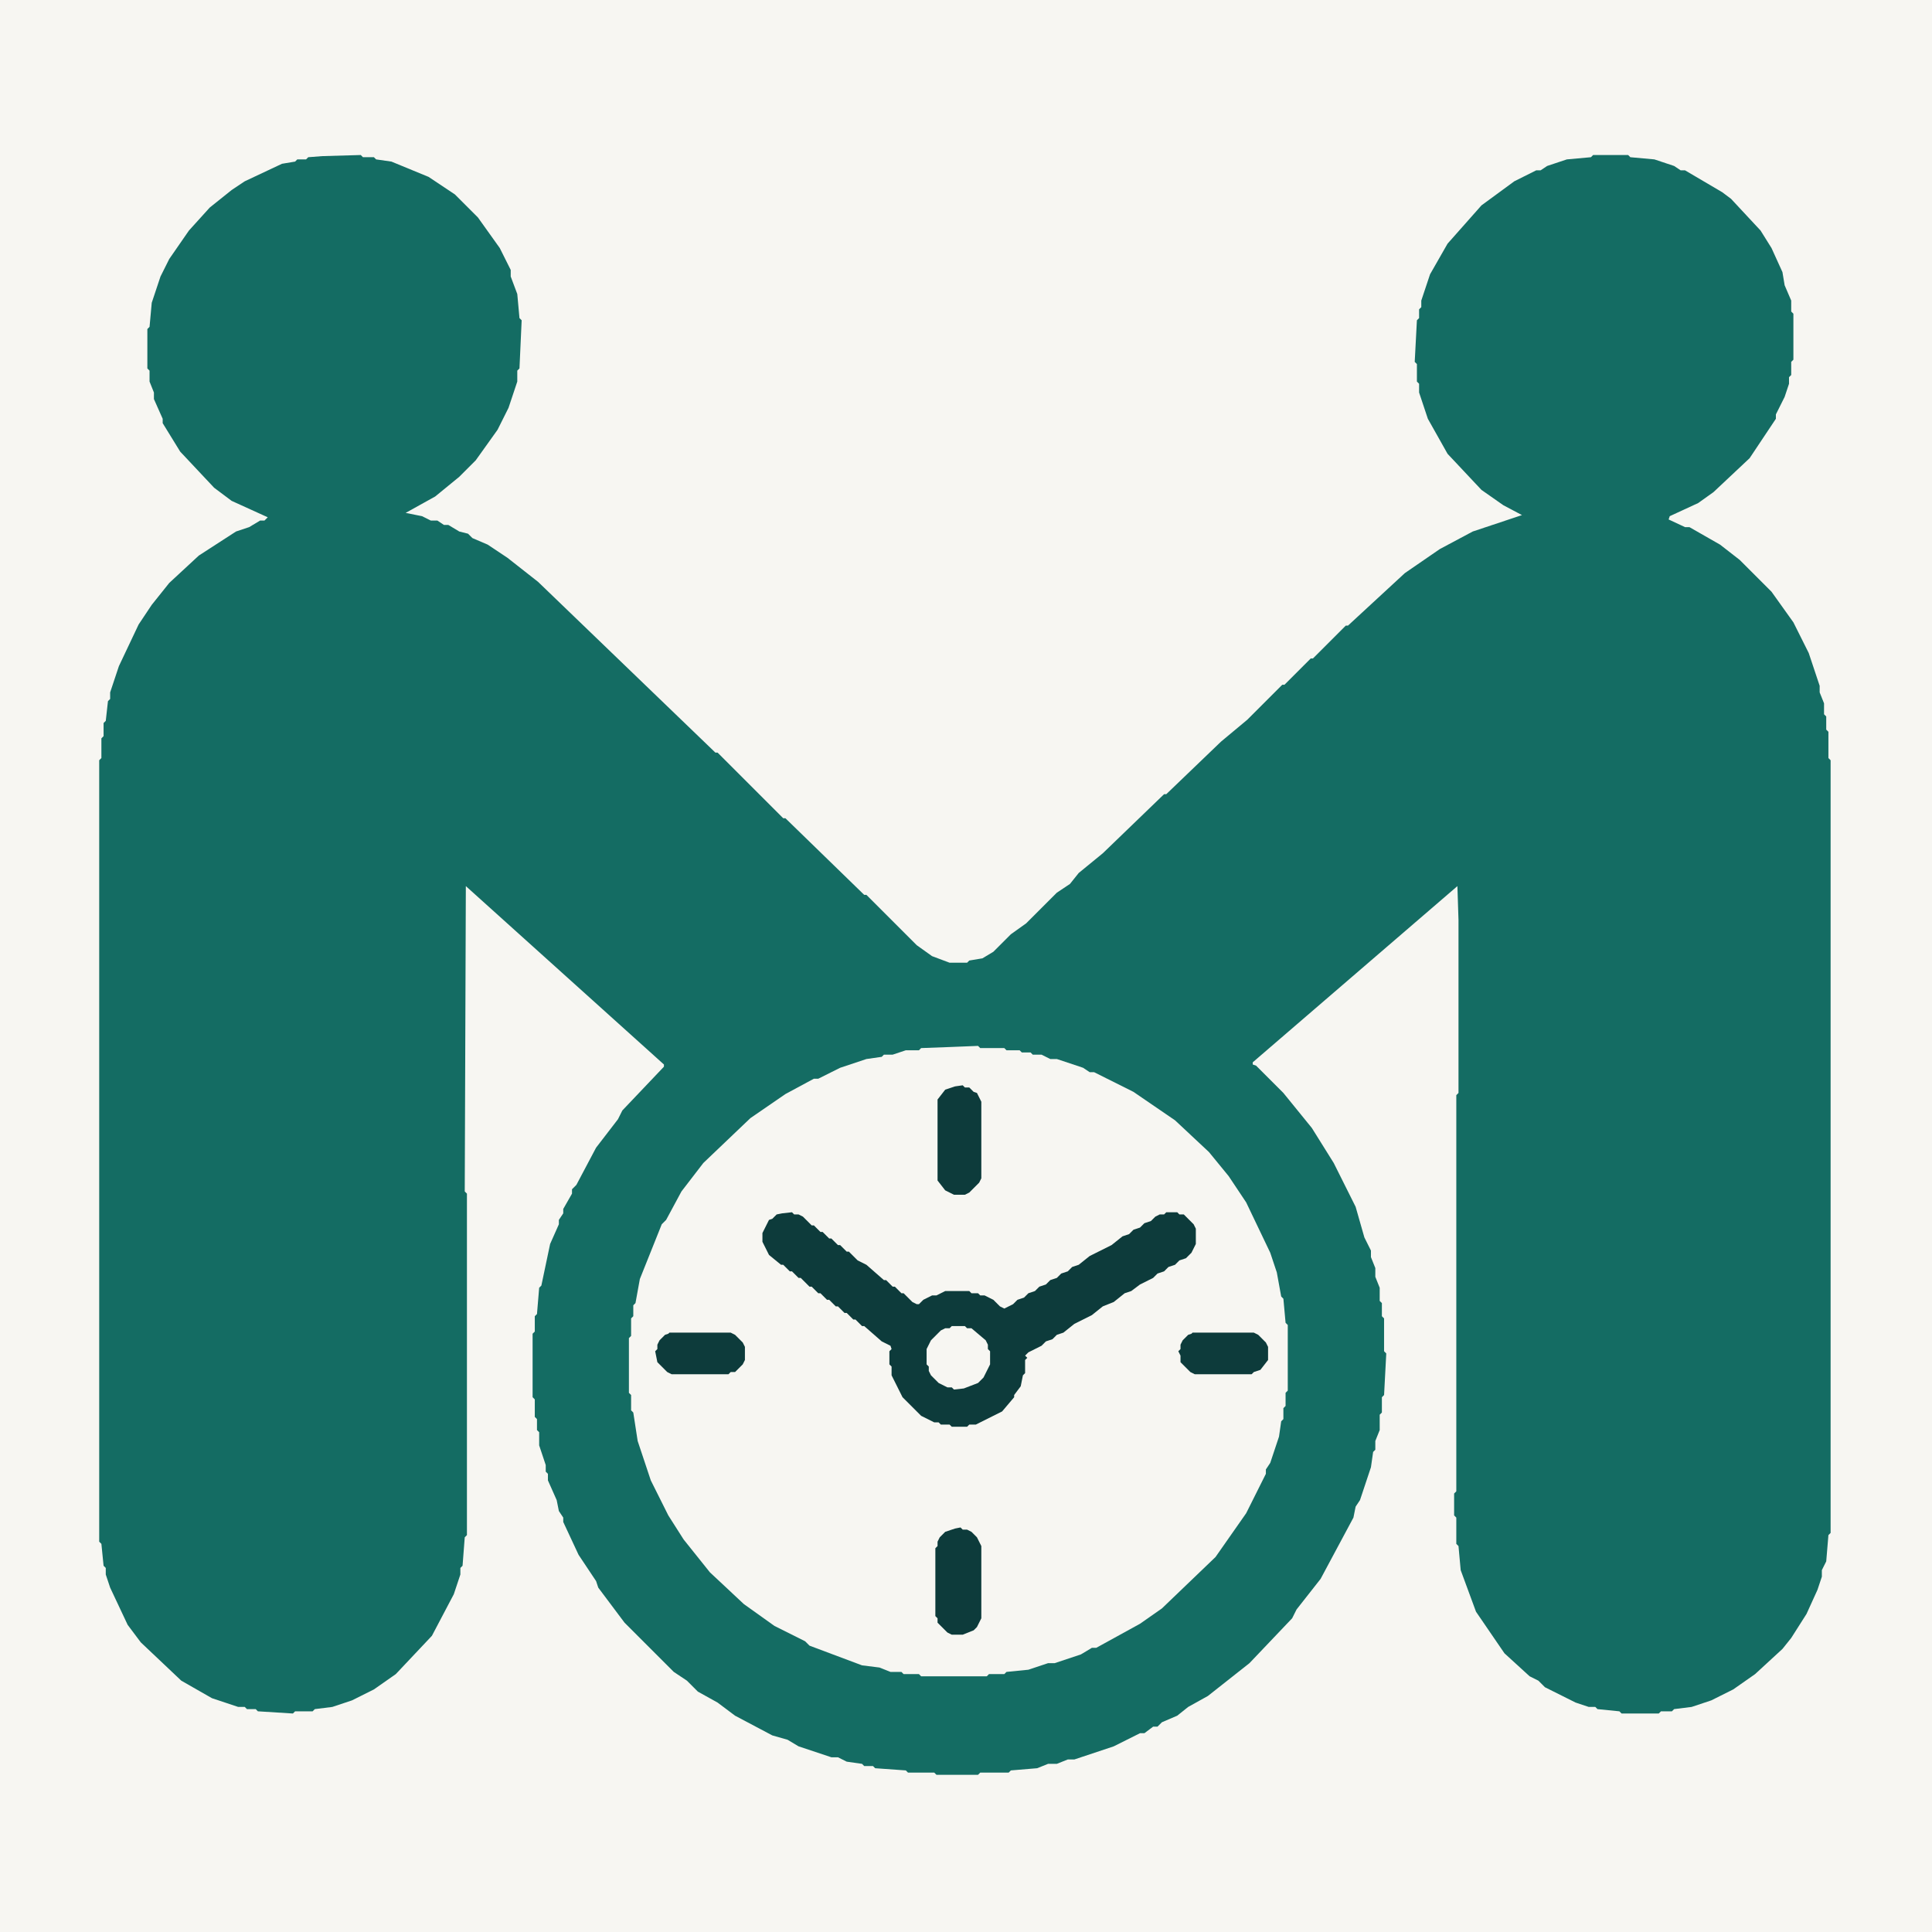
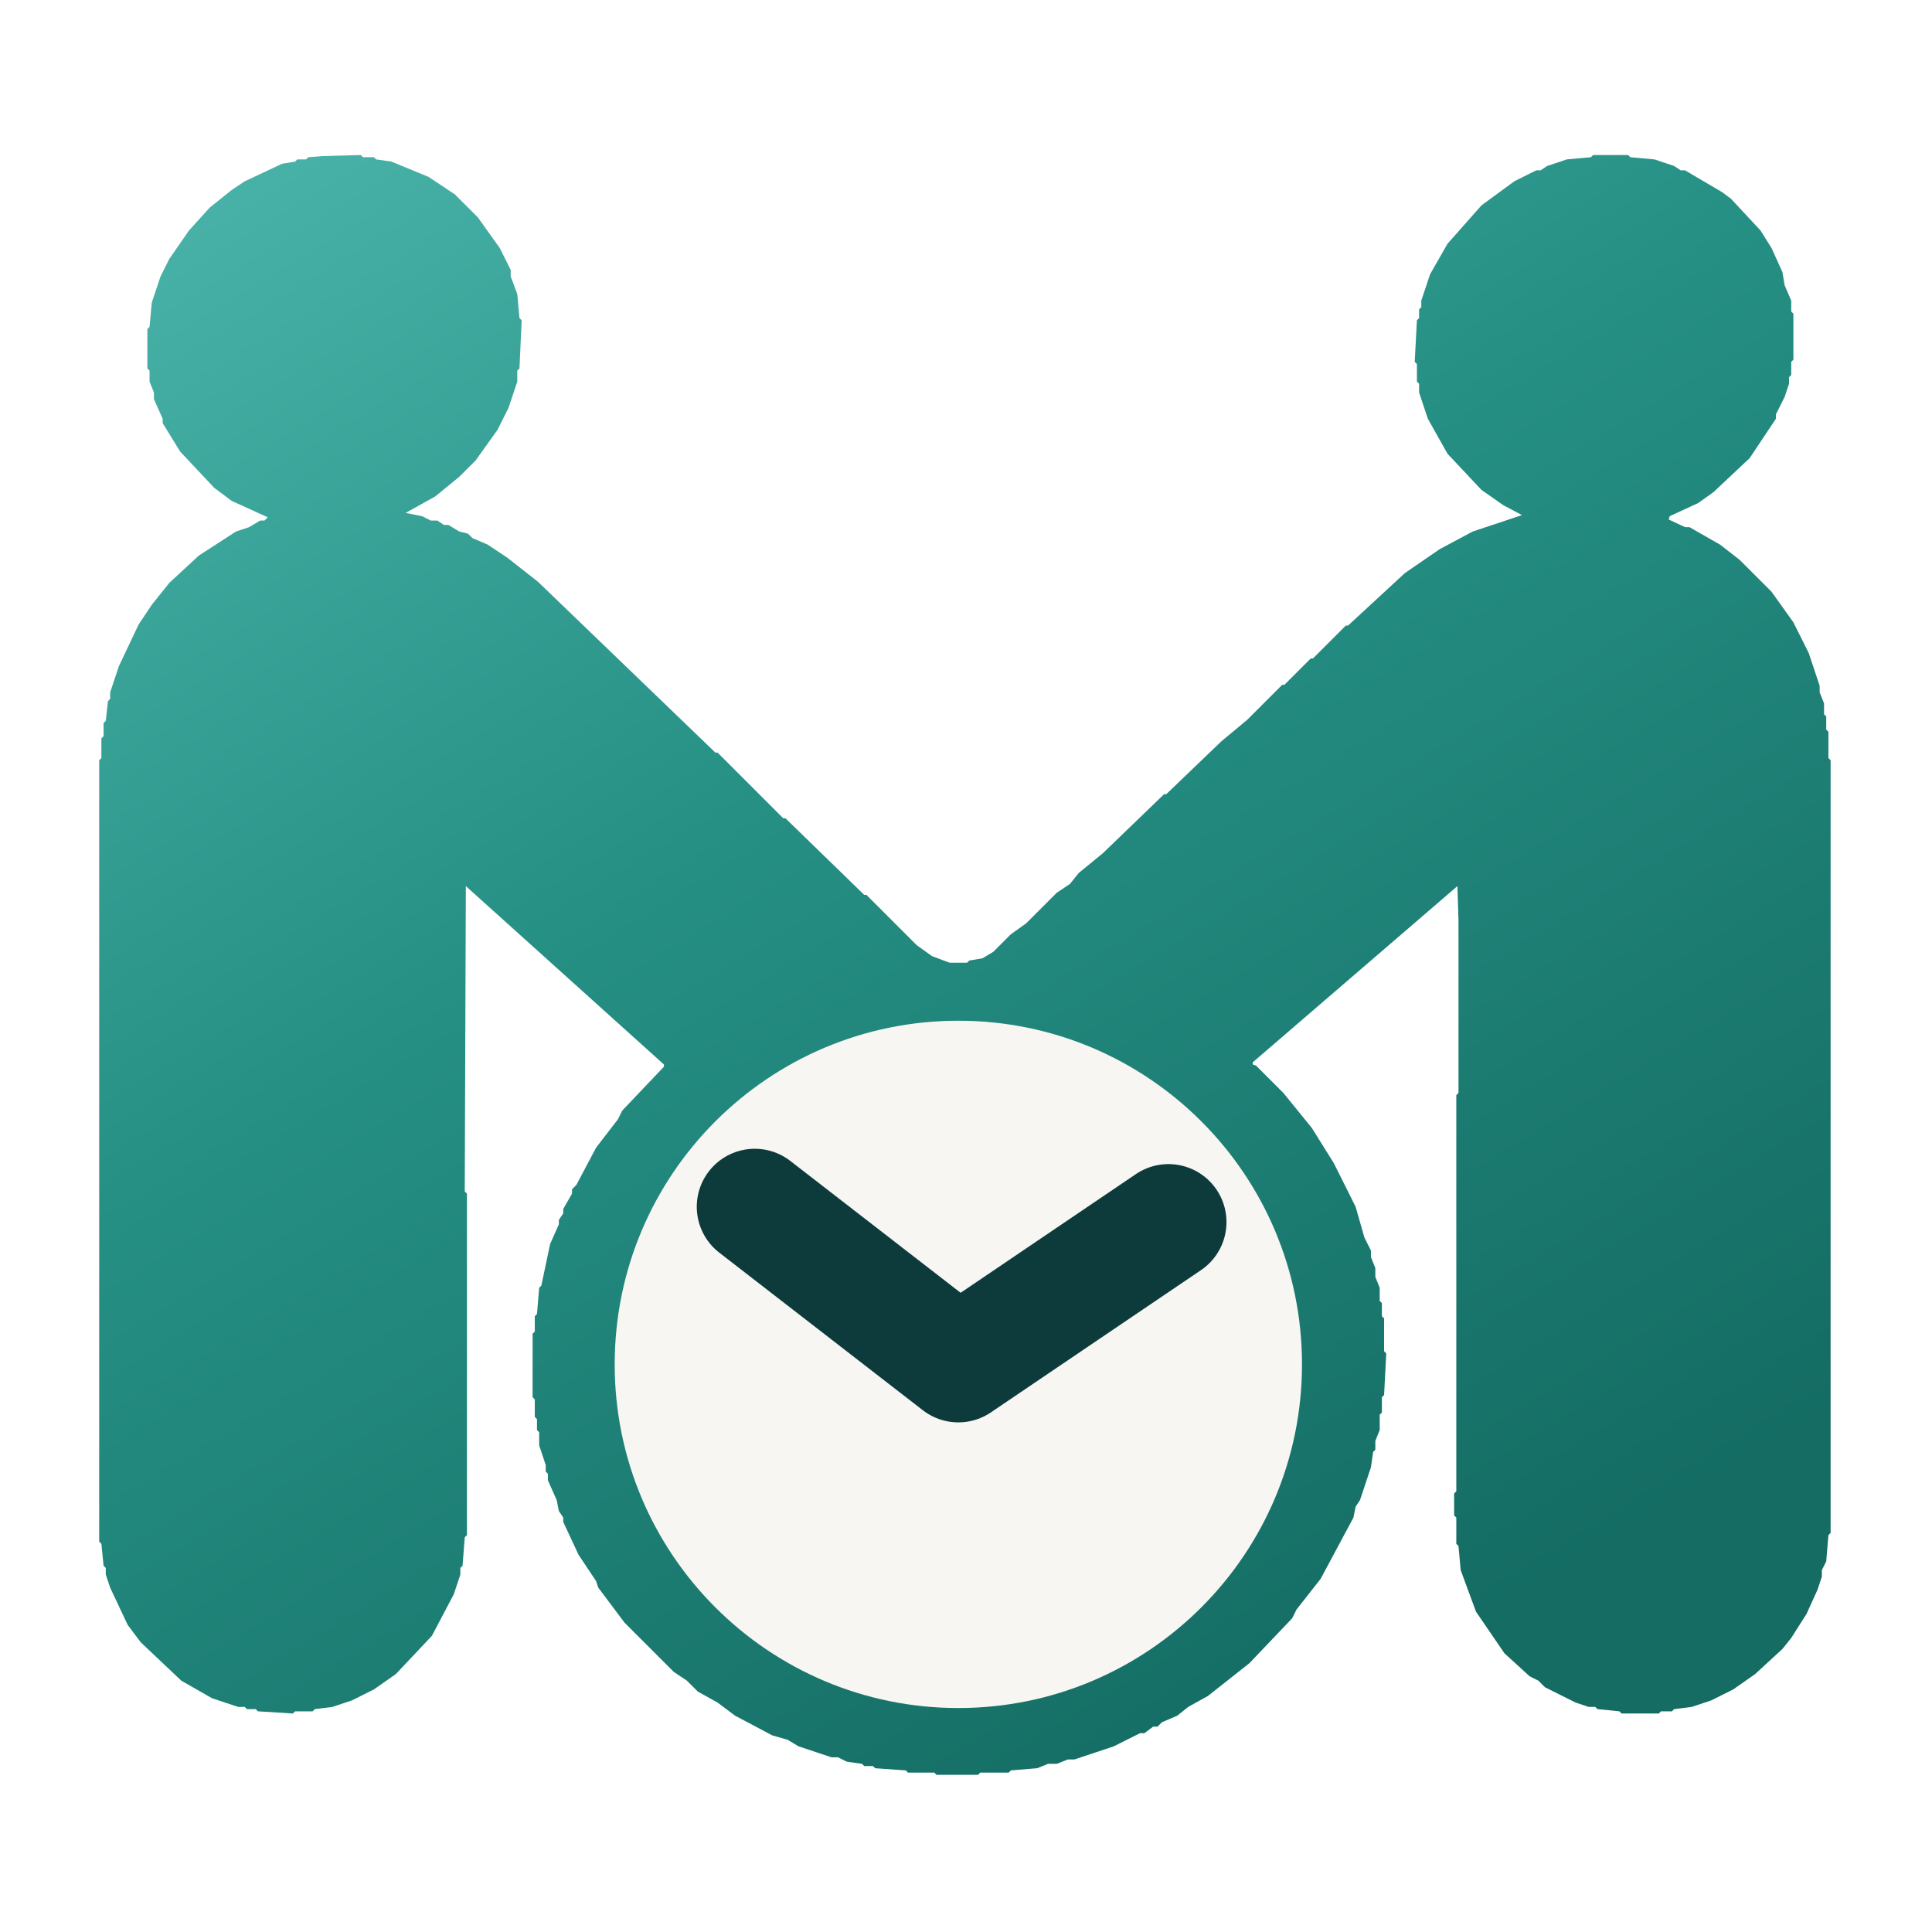
- <svg xmlns="http://www.w3.org/2000/svg" viewBox="0 0 1024 1024" role="img">
-   <rect width="1024" height="1024" fill="#F7F6F2" />
+ <svg xmlns="http://www.w3.org/2000/svg" viewBox="0 0 1024 1024">
+   <defs>
+     <linearGradient id="teal" x1="0" y1="0" x2="0.65" y2="1">
+       <stop offset="0" stop-color="#4DB6AC" />
+       <stop offset="0.48" stop-color="#258E83" />
+       <stop offset="1" stop-color="#146C63" />
+     </linearGradient>
+   </defs>
  <g transform="translate(52 82.744) scale(1.160151)">
-     <path fill="#146C63" fill-rule="evenodd" d="M102.50,0.00 L120.00,-0.50 L121.00,0.50 L126.00,0.50 L127.00,1.50 L134.00,2.50 L151.00,9.50 L163.00,17.50 L173.50,28.00 L183.50,42.00 L188.50,52.00 L188.50,55.00 L191.50,63.00 L192.50,74.00 L193.50,75.00 L192.50,97.00 L191.50,98.00 L191.50,103.00 L187.50,115.00 L182.50,125.00 L172.50,139.00 L165.00,146.50 L154.00,155.50 L140.50,163.00 L148.00,164.50 L152.00,166.50 L155.00,166.50 L158.00,168.50 L160.00,168.50 L165.00,171.50 L169.00,172.50 L171.00,174.50 L178.00,177.50 L187.00,183.50 L201.00,194.50 L282.00,272.50 L283.00,272.50 L313.00,302.50 L314.00,302.50 L350.00,337.50 L351.00,337.50 L374.00,360.50 L381.00,365.50 L389.00,368.50 L397.00,368.50 L398.00,367.50 L404.00,366.50 L409.00,363.50 L417.00,355.50 L424.00,350.50 L438.00,336.50 L444.00,332.50 L448.00,327.50 L459.00,318.50 L487.00,291.50 L488.00,291.50 L513.00,267.50 L525.00,257.50 L541.00,241.50 L542.00,241.50 L554.00,229.50 L555.00,229.50 L570.00,214.50 L571.00,214.50 L597.00,190.50 L613.00,179.50 L628.00,171.50 L650.50,164.00 L642.00,159.50 L632.00,152.50 L616.50,136.00 L607.50,120.00 L603.50,108.00 L603.50,104.00 L602.50,103.00 L602.50,95.00 L601.50,94.00 L602.50,75.00 L603.50,74.00 L603.50,70.00 L604.50,69.00 L604.50,66.00 L608.50,54.00 L616.50,40.00 L632.00,22.50 L647.00,11.50 L657.00,6.50 L659.00,6.50 L662.00,4.50 L671.00,1.50 L682.00,0.50 L683.00,-0.50 L699.00,-0.50 L700.00,0.50 L711.00,1.50 L720.00,4.50 L723.00,6.50 L725.00,6.50 L742.00,16.50 L746.00,19.50 L759.50,34.00 L764.50,42.00 L769.50,53.00 L770.50,59.00 L773.50,66.00 L773.50,71.00 L774.50,72.00 L774.50,93.00 L773.50,94.00 L773.50,100.00 L772.50,101.00 L772.50,104.00 L770.50,110.00 L766.50,118.00 L766.50,120.00 L754.50,138.00 L738.00,153.50 L731.00,158.50 L718.00,164.50 L717.50,166.00 L725.00,169.50 L727.00,169.50 L741.00,177.50 L750.00,184.50 L764.50,199.00 L774.50,213.00 L781.50,227.00 L786.50,242.00 L786.50,245.00 L788.50,250.00 L788.50,255.00 L789.50,256.00 L789.50,262.00 L790.50,263.00 L790.50,275.00 L791.50,276.00 L791.50,629.00 L790.50,630.00 L789.50,642.00 L787.50,646.00 L787.50,649.00 L785.50,655.00 L780.50,666.00 L773.50,677.00 L769.50,682.00 L757.00,693.50 L747.00,700.50 L737.00,705.50 L728.00,708.50 L720.00,709.50 L719.00,710.50 L714.00,710.50 L713.00,711.50 L696.00,711.50 L695.00,710.50 L685.00,709.50 L684.00,708.50 L681.00,708.50 L675.00,706.50 L661.00,699.50 L658.00,696.50 L654.00,694.50 L642.50,684.00 L629.50,665.00 L622.50,646.00 L621.50,635.00 L620.50,634.00 L620.50,622.00 L619.50,621.00 L619.50,611.00 L620.50,610.00 L620.50,429.00 L621.50,428.00 L621.50,349.00 L621.00,333.50 L527.50,414.00 L527.50,415.00 L529.00,415.50 L541.50,428.00 L554.50,444.00 L564.50,460.00 L574.50,480.00 L578.50,494.00 L581.50,500.00 L581.50,503.00 L583.50,508.00 L583.50,512.00 L585.50,517.00 L585.50,523.00 L586.50,524.00 L586.50,530.00 L587.50,531.00 L587.50,546.00 L588.50,547.00 L587.50,566.00 L586.50,567.00 L586.50,574.00 L585.50,575.00 L585.50,582.00 L583.50,587.00 L583.50,591.00 L582.50,592.00 L581.50,599.00 L576.50,614.00 L574.50,617.00 L573.50,622.00 L558.50,650.00 L547.50,664.00 L545.50,668.00 L526.00,688.50 L507.00,703.50 L498.00,708.50 L493.00,712.50 L486.00,715.50 L484.00,717.50 L482.00,717.50 L478.00,720.50 L476.00,720.50 L464.00,726.50 L446.00,732.50 L443.00,732.50 L438.00,734.50 L434.00,734.50 L429.00,736.50 L417.00,737.50 L416.00,738.50 L403.00,738.50 L402.00,739.50 L383.00,739.50 L382.00,738.50 L370.00,738.50 L369.00,737.50 L355.00,736.50 L354.00,735.50 L350.00,735.50 L349.00,734.50 L342.00,733.50 L338.00,731.50 L335.00,731.50 L320.00,726.50 L315.00,723.50 L308.00,721.50 L291.00,712.50 L283.00,706.50 L274.00,701.50 L269.00,696.50 L263.00,692.50 L240.50,670.00 L228.50,654.00 L227.50,651.00 L219.50,639.00 L212.50,624.00 L212.50,622.00 L210.50,619.00 L209.50,614.00 L205.50,605.00 L205.50,602.00 L204.50,601.00 L204.50,598.00 L201.50,589.00 L201.50,583.00 L200.50,582.00 L200.50,577.00 L199.50,576.00 L199.50,568.00 L198.50,567.00 L198.50,538.00 L199.50,537.00 L199.50,530.00 L200.50,529.00 L201.50,517.00 L202.50,516.00 L206.50,497.00 L210.50,488.00 L210.50,486.00 L212.50,483.00 L212.50,481.00 L216.50,474.00 L216.50,472.00 L218.50,470.00 L227.50,453.00 L237.50,440.00 L239.50,436.00 L258.50,416.00 L258.50,415.00 L168.00,333.50 L167.50,473.00 L168.50,474.00 L168.50,630.00 L167.50,631.00 L166.50,644.00 L165.50,645.00 L165.50,648.00 L162.50,657.00 L152.50,676.00 L136.00,693.50 L126.00,700.50 L116.00,705.50 L107.00,708.50 L99.00,709.50 L98.00,710.50 L90.00,710.50 L89.00,711.50 L73.00,710.50 L72.00,709.50 L68.00,709.50 L67.00,708.50 L64.00,708.50 L52.00,704.50 L38.00,696.50 L19.50,679.00 L13.50,671.00 L5.50,654.00 L3.50,648.00 L3.50,645.00 L2.50,644.00 L1.50,634.00 L0.50,633.00 L0.50,276.00 L1.50,275.00 L1.50,266.00 L2.50,265.00 L2.50,259.00 L3.50,258.00 L4.50,249.00 L5.50,248.00 L5.50,245.00 L9.50,233.00 L18.50,214.00 L24.50,205.00 L32.50,195.00 L46.00,182.50 L63.00,171.50 L69.00,169.50 L74.00,166.50 L76.00,166.50 L77.50,165.00 L61.00,157.50 L53.00,151.50 L37.50,135.00 L29.50,122.00 L29.50,120.00 L25.50,111.00 L25.50,108.00 L23.50,103.00 L23.50,98.00 L22.50,97.00 L22.50,79.00 L23.50,78.00 L24.50,67.00 L28.50,55.00 L32.50,47.00 L41.50,34.00 L51.00,23.50 L61.00,15.50 L67.00,11.50 L84.00,3.50 L90.00,2.50 L91.00,1.50 L95.00,1.50 L96.00,0.50 L102.50,0.00 Z" />
-     <path fill="#F7F6F2" fill-rule="evenodd" d="M389.50,407.00 L402.00,406.50 L403.00,407.50 L414.00,407.50 L415.00,408.50 L421.00,408.50 L422.00,409.50 L426.00,409.50 L427.00,410.50 L431.00,410.50 L435.00,412.50 L438.00,412.50 L450.00,416.50 L453.00,418.50 L455.00,418.50 L473.00,427.50 L492.00,440.50 L507.50,455.00 L516.50,466.00 L524.50,478.00 L535.50,501.00 L538.50,510.00 L540.50,521.00 L541.50,522.00 L542.50,533.00 L543.50,534.00 L543.50,564.00 L542.50,565.00 L542.50,571.00 L541.50,572.00 L541.50,577.00 L540.50,578.00 L539.50,585.00 L535.50,597.00 L533.50,600.00 L533.50,602.00 L524.50,620.00 L510.50,640.00 L486.00,663.50 L476.00,670.50 L456.00,681.50 L454.00,681.50 L449.00,684.50 L437.00,688.50 L434.00,688.50 L425.00,691.50 L415.00,692.50 L414.00,693.50 L407.00,693.50 L406.00,694.50 L397.00,694.50 L376.00,694.50 L375.00,693.50 L368.00,693.50 L367.00,692.50 L362.00,692.50 L357.00,690.50 L349.00,689.50 L325.00,680.50 L323.00,678.50 L309.00,671.50 L295.00,661.50 L279.50,647.00 L267.50,632.00 L260.50,621.00 L252.50,605.00 L246.50,587.00 L244.50,574.00 L243.50,573.00 L243.50,566.00 L242.50,565.00 L242.50,540.00 L243.50,539.00 L243.50,531.00 L244.50,530.00 L244.50,525.00 L245.50,524.00 L247.50,513.00 L257.50,488.00 L259.50,486.00 L266.50,473.00 L276.50,460.00 L298.00,439.50 L314.00,428.50 L327.00,421.50 L329.00,421.50 L339.00,416.50 L351.00,412.50 L358.00,411.50 L359.00,410.50 L363.00,410.50 L369.00,408.50 L375.00,408.50 L376.00,407.50 L389.50,407.00 Z" />
-     <path fill="#0D3B3B" fill-rule="evenodd" d="M391.50,425.00 L395.00,424.50 L396.00,425.50 L398.00,425.50 L400.00,427.50 L401.50,428.00 L403.50,432.00 L403.50,467.00 L402.50,469.00 L398.00,473.50 L396.00,474.50 L391.00,474.50 L387.00,472.50 L383.50,468.00 L383.50,431.00 L387.00,426.50 L391.50,425.00 Z M312.50,483.00 L317.00,482.50 L318.00,483.50 L320.00,483.50 L322.00,484.50 L326.00,488.50 L327.00,488.50 L330.00,491.50 L331.00,491.50 L334.00,494.50 L335.00,494.50 L338.00,497.50 L339.00,497.50 L342.00,500.50 L343.00,500.50 L347.00,504.50 L351.00,506.50 L359.00,513.50 L360.00,513.50 L363.00,516.50 L364.00,516.50 L367.00,519.50 L368.00,519.50 L372.00,523.50 L374.00,524.50 L375.00,524.50 L377.00,522.50 L381.00,520.50 L383.00,520.50 L387.00,518.50 L398.00,518.50 L399.00,519.50 L402.00,519.50 L403.00,520.50 L405.00,520.50 L409.00,522.50 L412.00,525.50 L414.00,526.50 L418.00,524.50 L420.00,522.50 L423.00,521.50 L425.00,519.50 L428.00,518.50 L430.00,516.50 L433.00,515.50 L435.00,513.50 L438.00,512.50 L440.00,510.50 L443.00,509.50 L445.00,507.50 L448.00,506.50 L453.00,502.50 L463.00,497.50 L468.00,493.50 L471.00,492.50 L473.00,490.50 L476.00,489.50 L478.00,487.50 L481.00,486.50 L483.00,484.50 L485.00,483.50 L487.00,483.50 L488.00,482.50 L493.00,482.50 L494.00,483.50 L496.00,483.50 L500.50,488.00 L501.50,490.00 L501.50,497.00 L499.50,501.00 L497.00,503.50 L494.00,504.50 L492.00,506.50 L489.00,507.50 L487.00,509.50 L484.00,510.50 L482.00,512.50 L476.00,515.50 L472.00,518.50 L469.00,519.50 L464.00,523.50 L459.00,525.50 L454.00,529.50 L446.00,533.50 L441.00,537.50 L438.00,538.50 L436.00,540.50 L433.00,541.50 L431.00,543.50 L425.00,546.50 L423.50,548.00 L424.50,549.00 L423.50,550.00 L423.50,556.00 L422.50,557.00 L421.50,562.00 L418.50,566.00 L418.50,567.00 L413.00,573.50 L401.00,579.50 L398.00,579.50 L397.00,580.50 L390.00,580.50 L389.00,579.50 L385.00,579.50 L384.00,578.50 L382.00,578.50 L376.00,575.50 L367.50,567.00 L362.50,557.00 L362.50,553.00 L361.50,552.00 L361.50,546.00 L362.50,545.00 L362.00,543.50 L358.00,541.50 L350.00,534.50 L349.00,534.50 L346.00,531.50 L345.00,531.50 L342.00,528.50 L341.00,528.50 L338.00,525.50 L337.00,525.50 L334.00,522.50 L333.00,522.50 L330.00,519.50 L329.00,519.50 L326.00,516.50 L325.00,516.50 L321.00,512.50 L320.00,512.50 L317.00,509.50 L316.00,509.50 L313.00,506.50 L312.00,506.50 L306.50,502.00 L303.50,496.00 L303.50,492.00 L306.50,486.00 L308.00,485.50 L310.00,483.50 L312.50,483.00 Z M390.00,534.50 L389.00,535.50 L387.00,535.50 L385.00,536.50 L380.50,541.00 L378.50,545.00 L378.50,552.00 L379.50,553.00 L379.50,555.00 L380.50,557.00 L384.00,560.50 L388.00,562.50 L390.00,562.50 L391.00,563.50 L395.50,563.00 L402.00,560.50 L404.50,558.00 L407.50,552.00 L407.50,546.00 L406.50,545.00 L406.50,543.00 L405.50,541.00 L399.00,535.50 L397.00,535.50 L396.00,534.50 L390.00,534.50 Z M260.50,538.00 L261.00,537.50 L289.00,537.50 L291.00,538.50 L294.50,542.00 L295.50,544.00 L295.50,550.00 L294.50,552.00 L291.00,555.50 L289.00,555.50 L288.00,556.50 L262.00,556.50 L260.00,555.50 L255.50,551.00 L254.50,546.00 L255.50,545.00 L255.50,543.00 L256.50,541.00 L259.00,538.50 L260.50,538.00 Z M499.50,538.00 L500.00,537.50 L528.00,537.50 L530.00,538.50 L533.50,542.00 L534.50,544.00 L534.50,550.00 L531.00,554.50 L528.00,555.50 L527.00,556.50 L501.00,556.50 L499.00,555.50 L494.50,551.00 L494.50,548.00 L493.50,546.00 L494.50,545.00 L494.50,543.00 L495.50,541.00 L498.00,538.50 L499.50,538.00 Z M391.50,627.00 L394.00,626.50 L395.00,627.50 L397.00,627.50 L399.00,628.50 L401.50,631.00 L403.50,635.00 L403.50,668.00 L401.50,672.00 L400.00,673.50 L395.00,675.50 L390.00,675.50 L388.00,674.50 L383.50,670.00 L383.50,668.00 L382.50,667.00 L382.50,636.00 L383.50,635.00 L383.50,633.00 L384.50,631.00 L387.00,628.50 L391.50,627.00 Z" />
+     <path fill="url(#teal)" fill-rule="evenodd" d="M102.50,0.00 L120.00,-0.50 L121.00,0.50 L126.00,0.50 L127.00,1.50 L134.00,2.50 L151.00,9.50 L163.00,17.50 L173.50,28.00 L183.50,42.00 L188.50,52.00 L188.50,55.00 L191.50,63.00 L192.50,74.00 L193.50,75.00 L192.50,97.00 L191.50,98.00 L191.50,103.00 L187.50,115.00 L182.50,125.00 L172.50,139.00 L165.00,146.50 L154.00,155.50 L140.50,163.00 L148.00,164.50 L152.00,166.50 L155.00,166.50 L158.00,168.50 L160.00,168.50 L165.00,171.50 L169.00,172.50 L171.00,174.50 L178.00,177.50 L187.00,183.50 L201.00,194.50 L282.00,272.50 L283.00,272.50 L313.00,302.50 L314.00,302.50 L350.00,337.50 L351.00,337.50 L374.00,360.50 L381.00,365.50 L389.00,368.50 L397.00,368.50 L398.00,367.50 L404.00,366.50 L409.00,363.50 L417.00,355.50 L424.00,350.50 L438.00,336.50 L444.00,332.50 L448.00,327.50 L459.00,318.50 L487.00,291.50 L488.00,291.50 L513.00,267.50 L525.00,257.50 L541.00,241.50 L542.00,241.50 L554.00,229.50 L555.00,229.50 L570.00,214.50 L571.00,214.50 L597.00,190.50 L613.00,179.50 L628.00,171.50 L650.50,164.00 L642.00,159.50 L632.00,152.50 L616.50,136.00 L607.50,120.00 L603.50,108.00 L603.50,104.00 L602.50,103.00 L602.50,95.00 L601.50,94.00 L602.50,75.00 L603.50,74.00 L603.50,70.00 L604.50,69.00 L604.50,66.00 L608.50,54.00 L616.50,40.00 L632.00,22.50 L647.00,11.50 L657.00,6.50 L659.00,6.50 L662.00,4.50 L671.00,1.50 L682.00,0.50 L683.00,-0.50 L699.00,-0.50 L700.00,0.50 L711.00,1.50 L720.00,4.50 L723.00,6.50 L725.00,6.50 L742.00,16.50 L746.00,19.50 L759.50,34.00 L764.50,42.00 L769.50,53.00 L770.50,59.00 L773.50,66.00 L773.50,71.00 L774.50,72.00 L774.50,93.00 L773.50,94.00 L773.50,100.00 L772.50,101.00 L772.50,104.00 L770.50,110.00 L766.50,118.00 L766.50,120.00 L754.50,138.00 L738.00,153.50 L731.00,158.50 L718.00,164.50 L717.50,166.00 L725.00,169.50 L727.00,169.50 L741.00,177.50 L750.00,184.50 L764.50,199.00 L774.50,213.00 L781.50,227.00 L786.50,242.00 L786.50,245.00 L788.50,250.00 L788.50,255.00 L789.50,256.00 L789.50,262.00 L790.50,263.00 L790.50,275.00 L791.50,276.00 L791.50,629.00 L790.50,630.00 L789.50,642.00 L787.50,646.00 L787.50,649.00 L785.50,655.00 L780.50,666.00 L773.50,677.00 L769.50,682.00 L757.00,693.50 L747.00,700.50 L737.00,705.50 L728.00,708.50 L720.00,709.50 L719.00,710.50 L714.00,710.50 L713.00,711.50 L696.00,711.50 L695.00,710.50 L685.00,709.50 L684.00,708.50 L681.00,708.50 L675.00,706.50 L661.00,699.50 L658.00,696.50 L654.00,694.50 L642.50,684.00 L629.50,665.00 L622.50,646.00 L621.50,635.00 L620.50,634.00 L620.50,622.00 L619.50,621.00 L619.50,611.00 L620.50,610.00 L620.50,429.00 L621.50,428.00 L621.50,349.00 L621.00,333.50 L527.50,414.00 L527.50,415.00 L529.00,415.50 L541.50,428.00 L554.50,444.00 L564.50,460.00 L574.50,480.00 L578.50,494.00 L581.50,500.00 L581.50,503.00 L583.50,508.00 L583.50,512.00 L585.50,517.00 L585.50,523.00 L586.50,524.00 L586.50,530.00 L587.50,531.00 L587.50,546.00 L588.50,547.00 L587.50,566.00 L586.50,567.00 L586.50,574.00 L585.50,575.00 L585.50,582.00 L583.50,587.00 L583.50,591.00 L582.50,592.00 L581.50,599.00 L576.50,614.00 L574.50,617.00 L573.50,622.00 L558.50,650.00 L547.50,664.00 L545.50,668.00 L526.00,688.50 L507.00,703.50 L498.00,708.50 L493.00,712.50 L486.00,715.50 L484.00,717.50 L482.00,717.50 L478.00,720.50 L476.00,720.50 L464.00,726.50 L446.00,732.50 L443.00,732.50 L438.00,734.50 L434.00,734.50 L429.00,736.50 L417.00,737.50 L416.00,738.50 L403.00,738.50 L402.00,739.50 L383.00,739.50 L382.00,738.50 L370.00,738.50 L369.00,737.50 L355.00,736.50 L354.00,735.50 L350.00,735.50 L349.00,734.50 L342.00,733.50 L338.00,731.50 L335.00,731.50 L320.00,726.50 L315.00,723.50 L308.00,721.50 L291.00,712.50 L283.00,706.50 L274.00,701.50 L269.00,696.50 L263.00,692.50 L240.50,670.00 L228.50,654.00 L227.50,651.00 L219.50,639.00 L212.50,624.00 L212.50,622.00 L210.50,619.00 L209.50,614.00 L205.50,605.00 L205.50,602.00 L204.50,601.00 L204.50,598.00 L201.50,589.00 L201.50,583.00 L200.50,582.00 L200.50,577.00 L199.50,576.00 L199.50,568.00 L198.50,567.00 L198.50,538.00 L199.50,537.00 L199.50,530.00 L200.50,529.00 L201.50,517.00 L202.50,516.00 L206.50,497.00 L210.50,488.00 L210.50,486.00 L212.50,483.00 L212.50,481.00 L216.50,474.00 L216.50,472.00 L218.50,470.00 L227.50,453.00 L237.50,440.00 L239.50,436.00 L258.50,416.00 L258.50,415.00 L168.00,333.50 L167.50,473.00 L168.50,474.00 L168.50,630.00 L167.50,631.00 L166.50,644.00 L165.50,645.00 L165.50,648.00 L162.50,657.00 L152.50,676.00 L136.00,693.50 L126.00,700.50 L116.00,705.50 L107.00,708.50 L99.00,709.50 L98.00,710.50 L90.00,710.50 L89.00,711.50 L73.00,710.50 L72.00,709.50 L68.00,709.50 L67.00,708.50 L64.00,708.50 L52.00,704.50 L38.00,696.50 L19.50,679.00 L13.50,671.00 L5.50,654.00 L3.50,648.00 L3.50,645.00 L2.50,644.00 L1.50,634.00 L0.50,633.00 L0.50,276.00 L1.50,275.00 L1.50,266.00 L2.50,265.00 L2.50,259.00 L3.50,258.00 L4.50,249.00 L5.50,248.00 L5.50,245.00 L9.50,233.00 L18.50,214.00 L24.50,205.00 L32.50,195.00 L46.00,182.50 L63.00,171.50 L69.00,169.50 L74.00,166.50 L76.00,166.50 L77.50,165.00 L61.00,157.50 L53.00,151.50 L37.50,135.00 L29.50,122.00 L29.50,120.00 L25.50,111.00 L25.50,108.00 L23.50,103.00 L23.50,98.00 L22.50,97.00 L22.50,79.00 L23.50,78.00 L24.50,67.00 L28.50,55.00 L32.50,47.00 L41.50,34.00 L51.00,23.50 L61.00,15.50 L67.00,11.50 L84.00,3.50 L90.00,2.50 L91.00,1.50 L95.00,1.50 L96.00,0.50 L102.50,0.00 Z" />
+     <circle cx="393" cy="552" r="157" fill="#F7F6F2" />
+     <path d="M300 480 L393 552 L489 487" fill="none" stroke="#0D3B3B" stroke-width="53" stroke-linecap="round" stroke-linejoin="round" />
  </g>
</svg>
